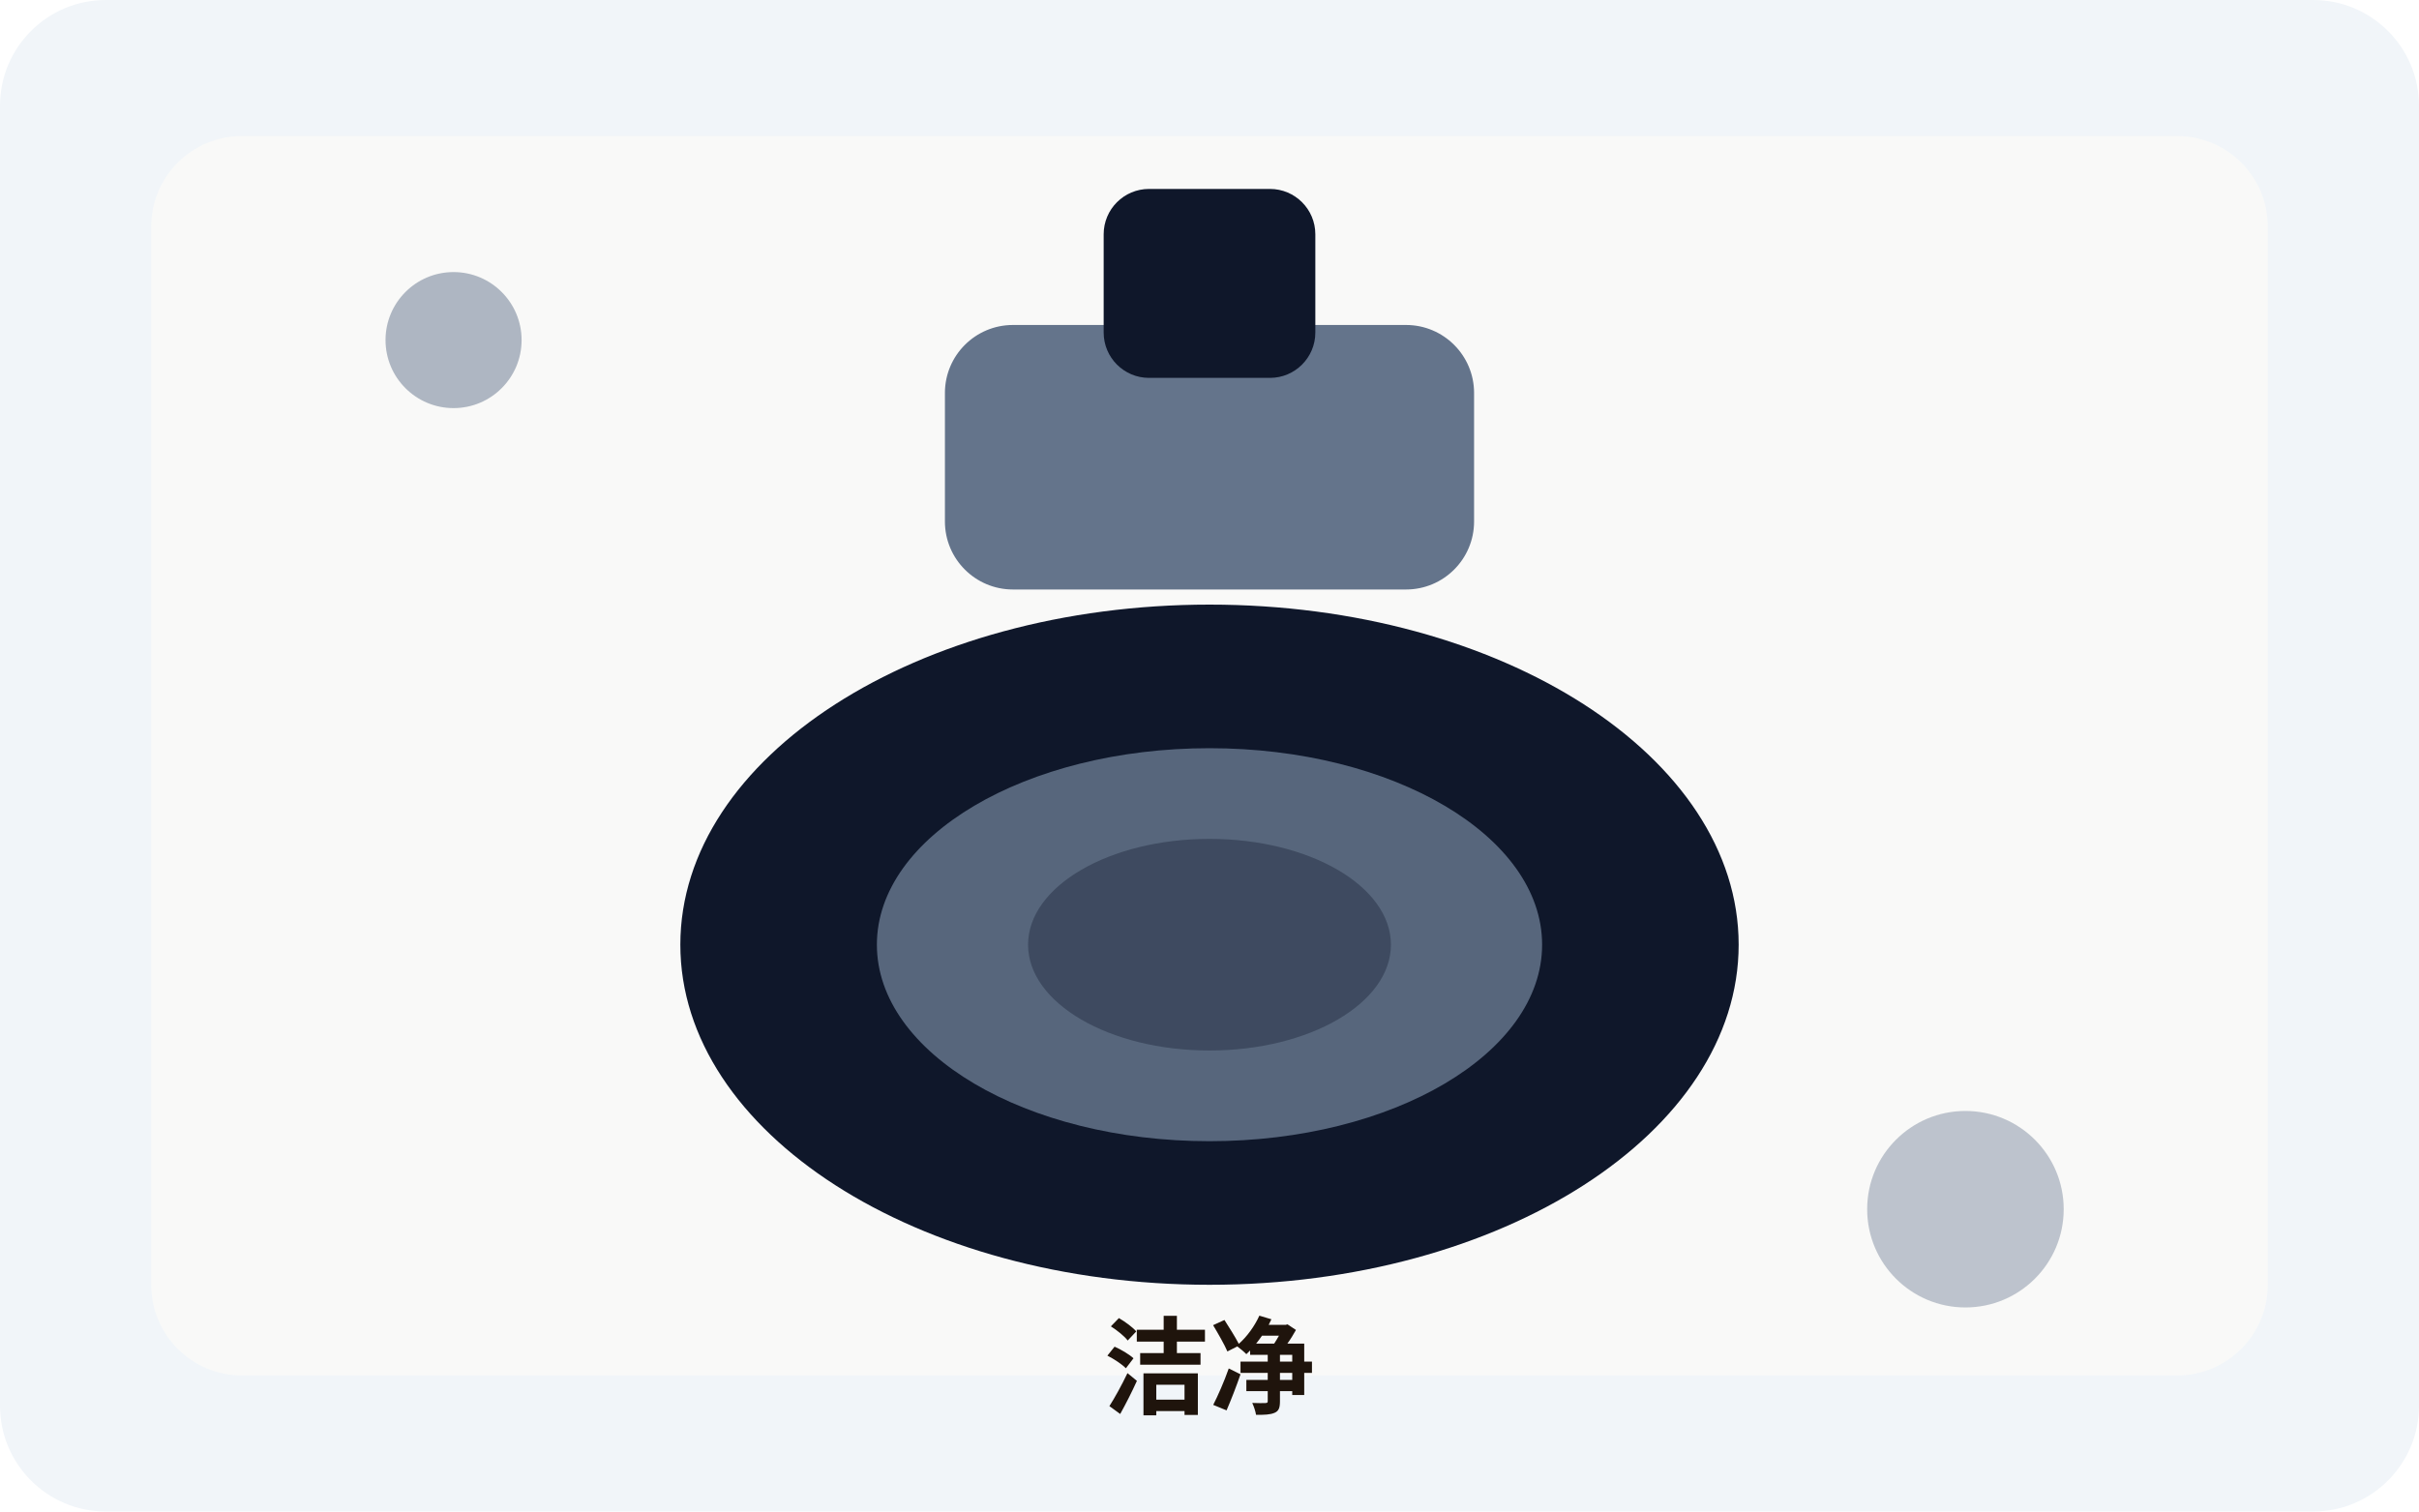
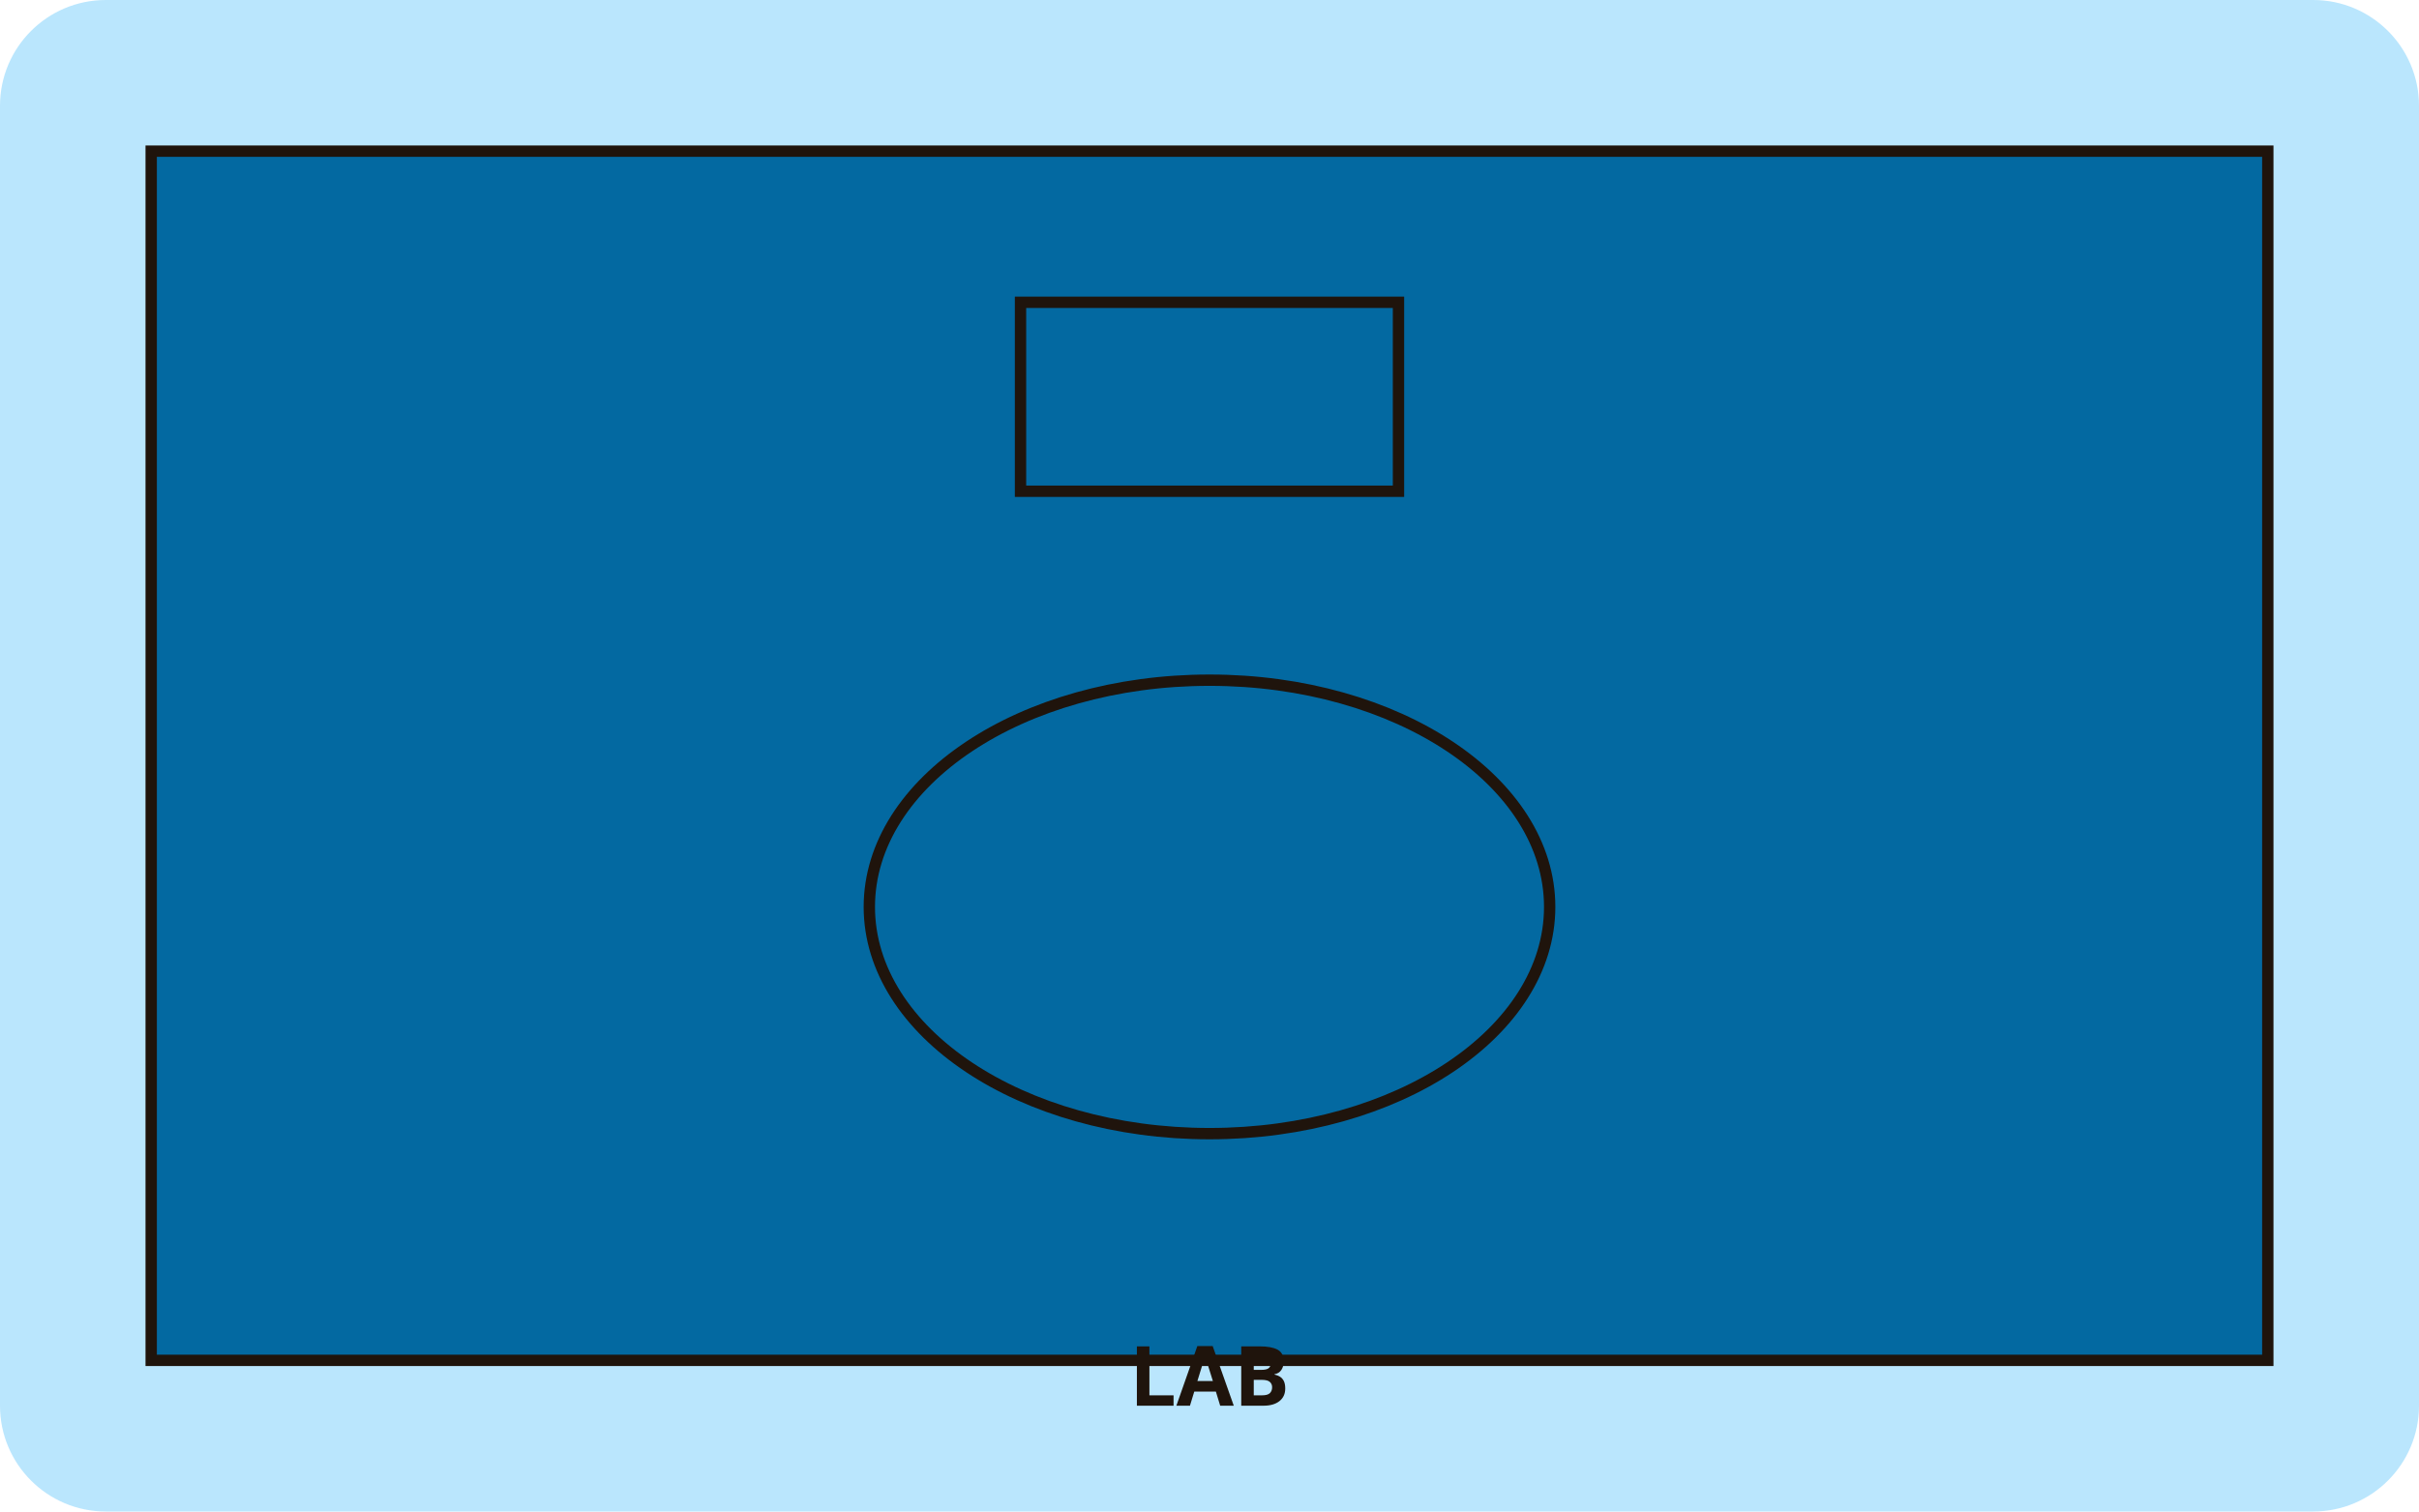
<svg xmlns="http://www.w3.org/2000/svg" viewBox="0 0 640 400" role="img">
-   <rect width="640" height="400" rx="28" fill="#f1f5f9" />
-   <rect x="40" y="36" width="560" height="328" rx="24" fill="#fffdf8" opacity="0.55" />
-   <ellipse cx="320" cy="250" rx="140" ry="90" fill="#0f172a" />
-   <ellipse cx="320" cy="250" rx="88" ry="52" fill="#64748b" opacity="0.85" />
-   <ellipse cx="320" cy="250" rx="48" ry="28" fill="#0f172a" opacity="0.35" />
-   <rect x="250" y="86" width="140" height="70" rx="18" fill="#64748b" />
-   <rect x="292" y="50" width="56" height="50" rx="12" fill="#0f172a" />
-   <circle cx="120" cy="90" r="18" fill="#64748b" opacity="0.5" />
-   <circle cx="520" cy="320" r="26" fill="#64748b" opacity="0.4" />
-   <text x="320" y="372" text-anchor="middle" font-family="sans-serif" font-size="28" font-weight="700" fill="#1f140c">洁净</text>
+   <rect width="640" height="400" rx="28" fill="#bae6fd" />
+   <g fill="#0369a1" stroke="#1f140c" stroke-width="3">
+     <rect x="40" y="40" width="560" height="320" />
+     <ellipse cx="320" cy="240" rx="90" ry="60" />
+     <rect x="270" y="80" width="100" height="50" />
+   </g>
+   <text x="320" y="372" text-anchor="middle" font-family="sans-serif" font-size="22" font-weight="700" fill="#1f140c">LAB</text>
</svg>
